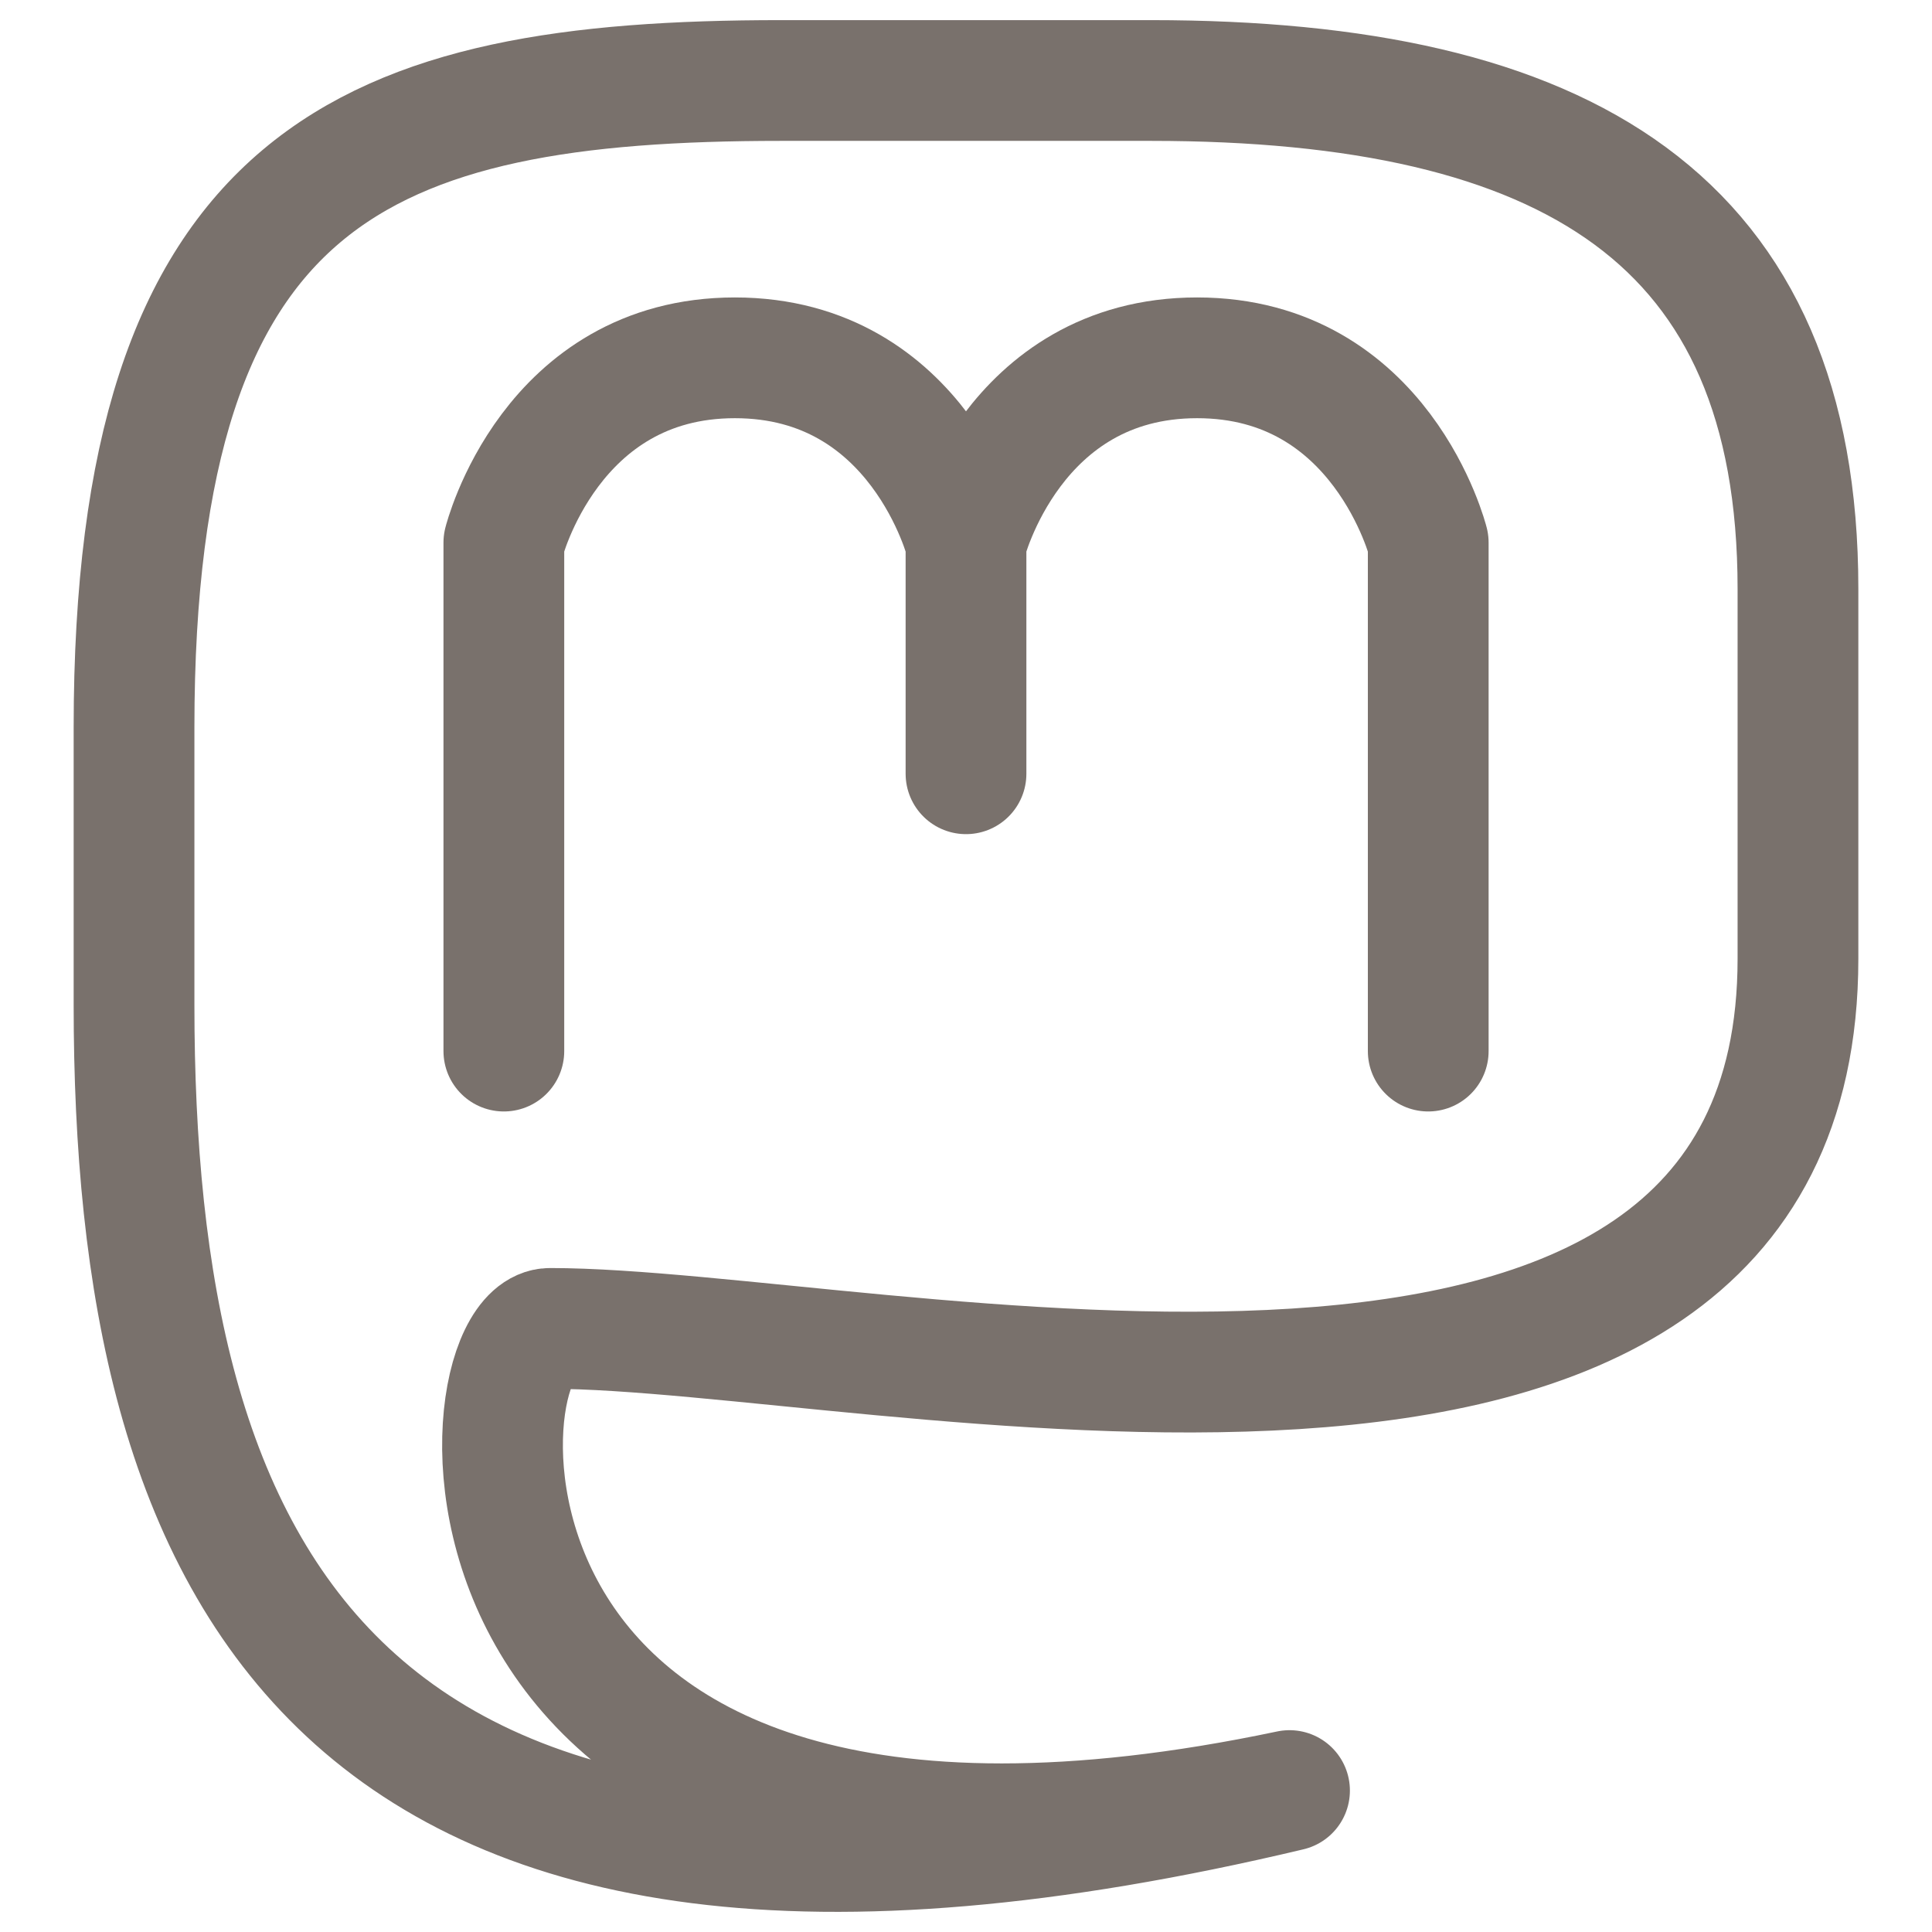
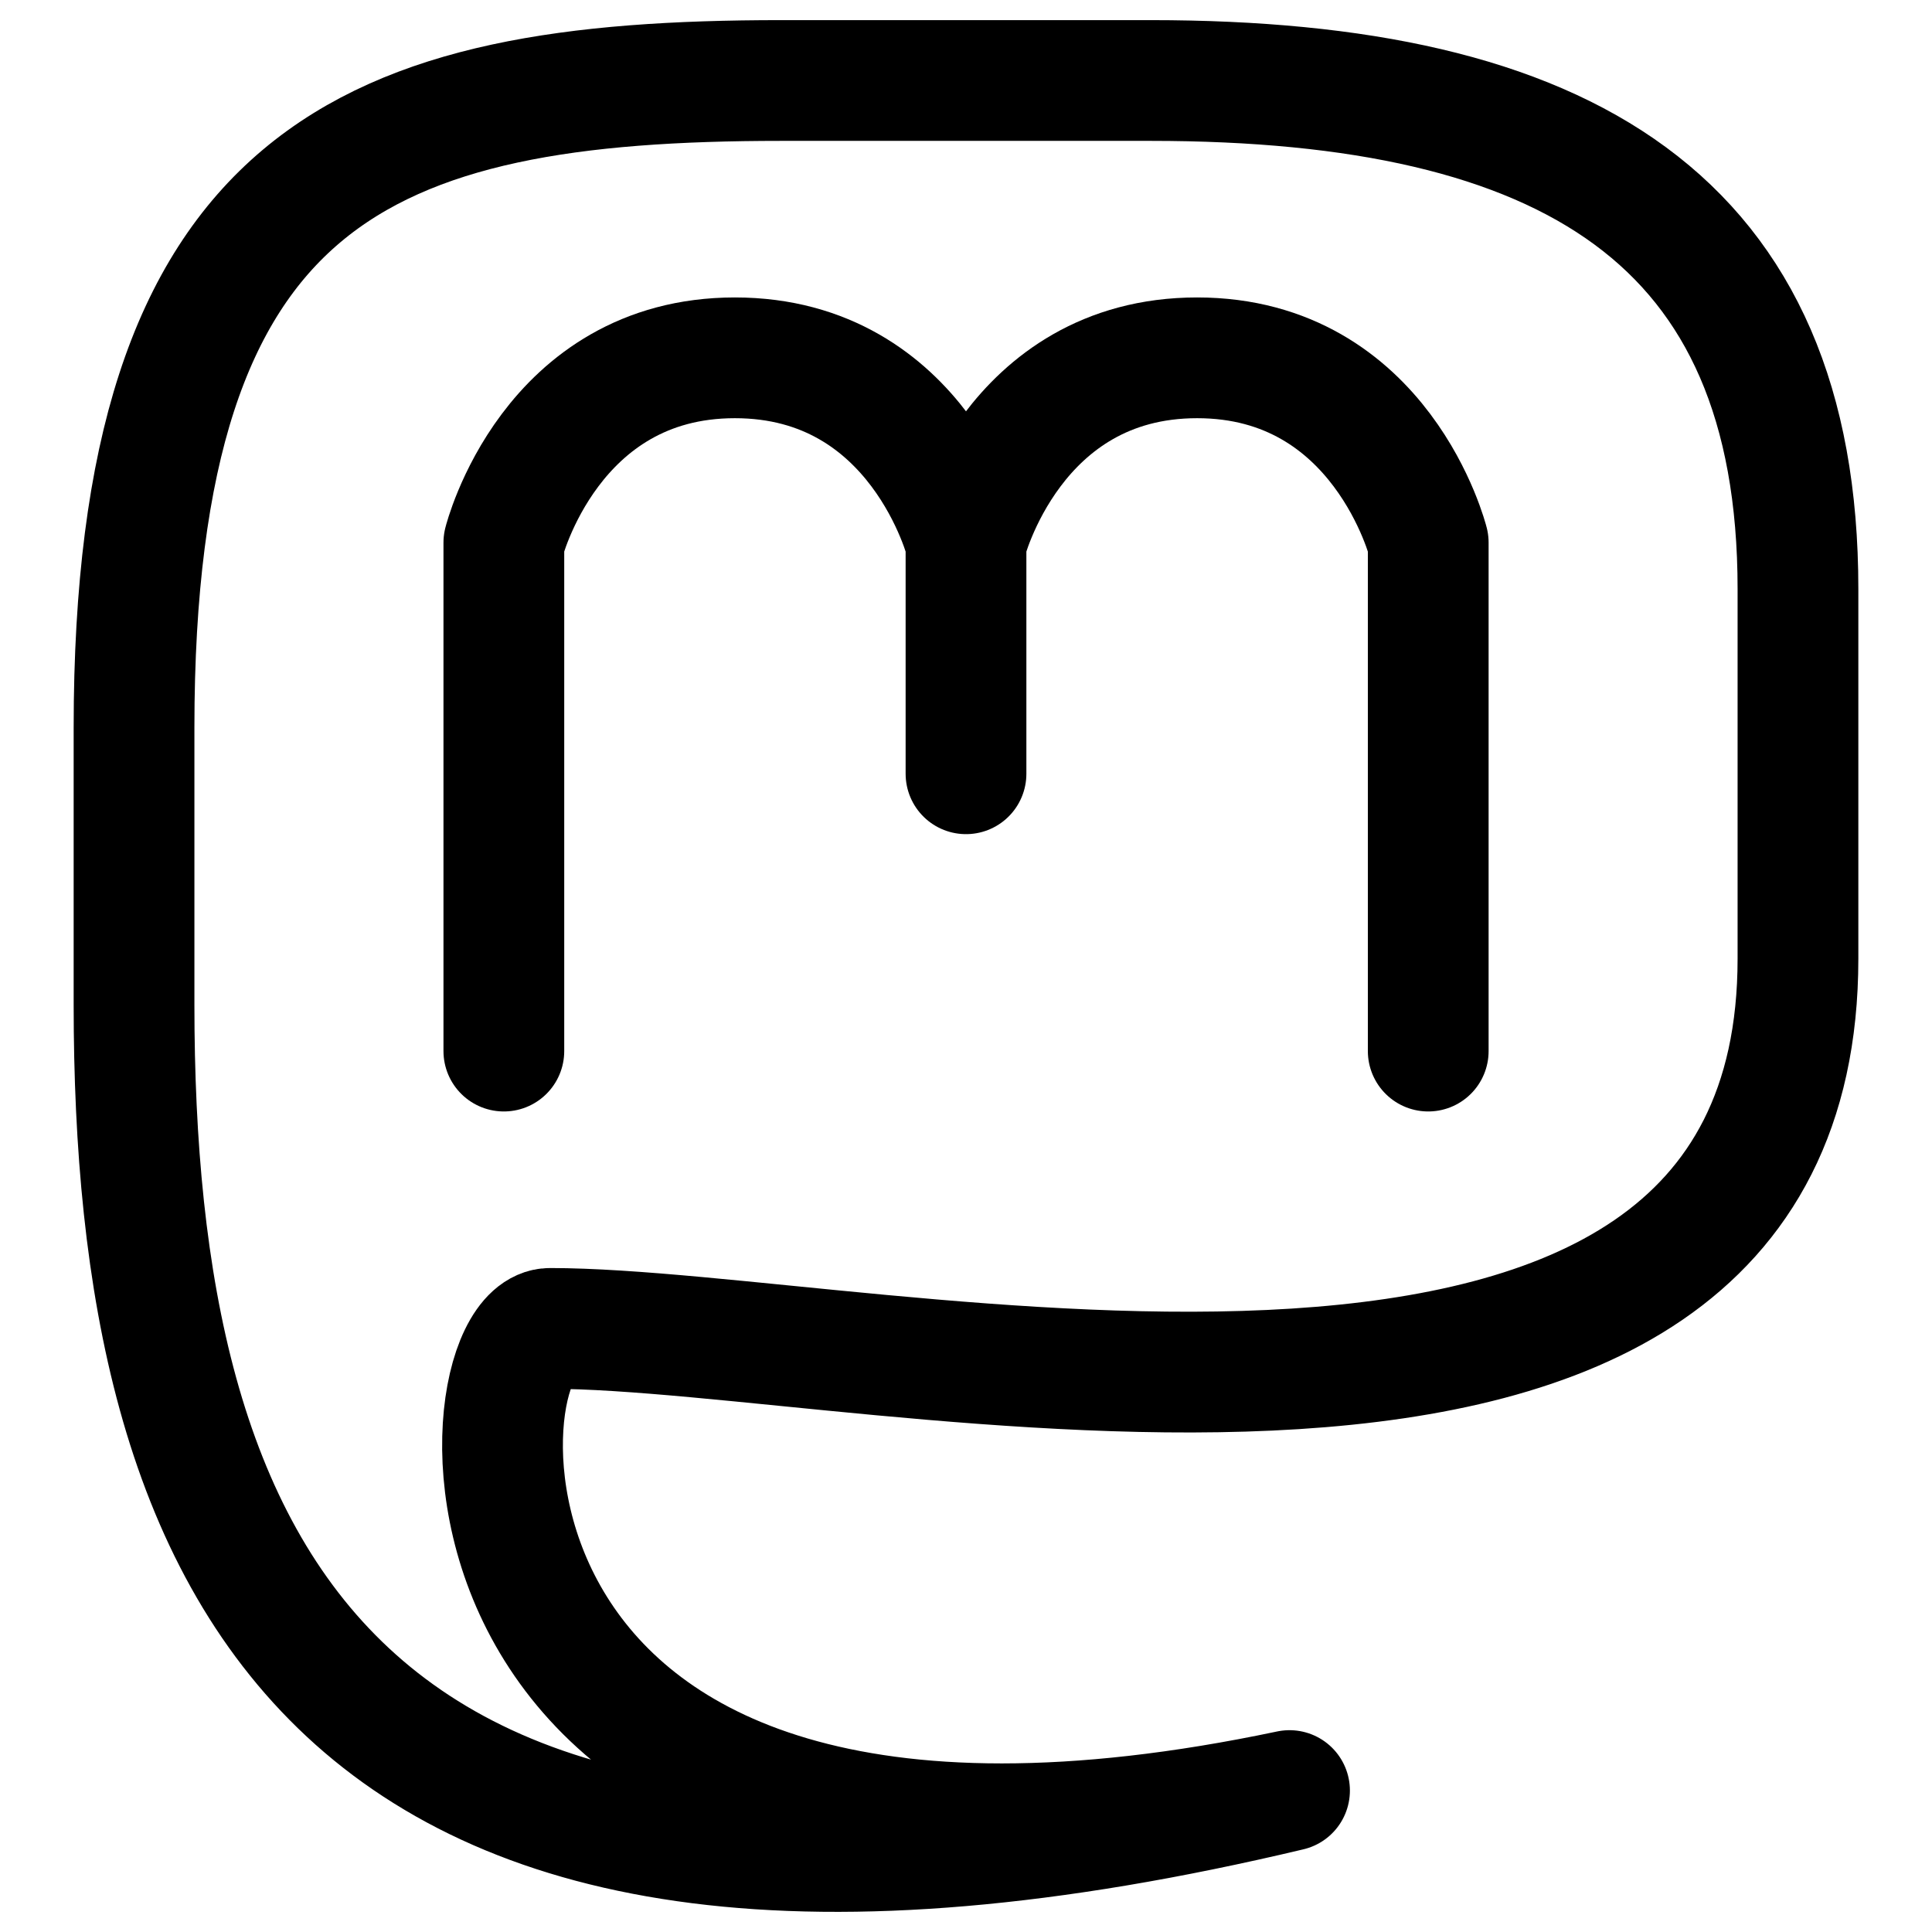
<svg xmlns="http://www.w3.org/2000/svg" width="24" height="24" viewBox="0 0 24 24" fill="none">
-   <path d="M16.019 22.243C3.962 25.114 1.665 19.373 1.665 12.483V9.038C1.665 2.148 4.536 1 9.703 1H14.297C19.464 1 22.335 2.722 22.335 7.316V11.909C22.335 19.373 10.852 16.502 6.833 16.502C5.684 16.502 5.11 24.54 16.019 22.243Z" stroke="#79716C" stroke-width="1.5" stroke-linecap="round" stroke-linejoin="round" />
-   <path d="M6.259 13.057V6.741C6.259 6.741 6.833 4.445 9.129 4.445C11.426 4.445 12 6.741 12 6.741M12 6.741V9.612M12 6.741C12 6.741 12.574 4.445 14.871 4.445C17.167 4.445 17.742 6.741 17.742 6.741V13.057" stroke="#79716C" stroke-width="1.5" stroke-linecap="round" stroke-linejoin="round" />
+   <path d="M16.019 22.243C3.962 25.114 1.665 19.373 1.665 12.483V9.038C1.665 2.148 4.536 1 9.703 1H14.297C19.464 1 22.335 2.722 22.335 7.316V11.909C22.335 19.373 10.852 16.502 6.833 16.502C5.684 16.502 5.11 24.54 16.019 22.243Z" stroke="currentColor" stroke-width="1.5" stroke-linecap="round" stroke-linejoin="round" />
+   <path d="M6.259 13.057V6.741C6.259 6.741 6.833 4.445 9.129 4.445C11.426 4.445 12 6.741 12 6.741M12 6.741V9.612M12 6.741C12 6.741 12.574 4.445 14.871 4.445C17.167 4.445 17.742 6.741 17.742 6.741V13.057" stroke="currentColor" stroke-width="1.5" stroke-linecap="round" stroke-linejoin="round" />
</svg>
